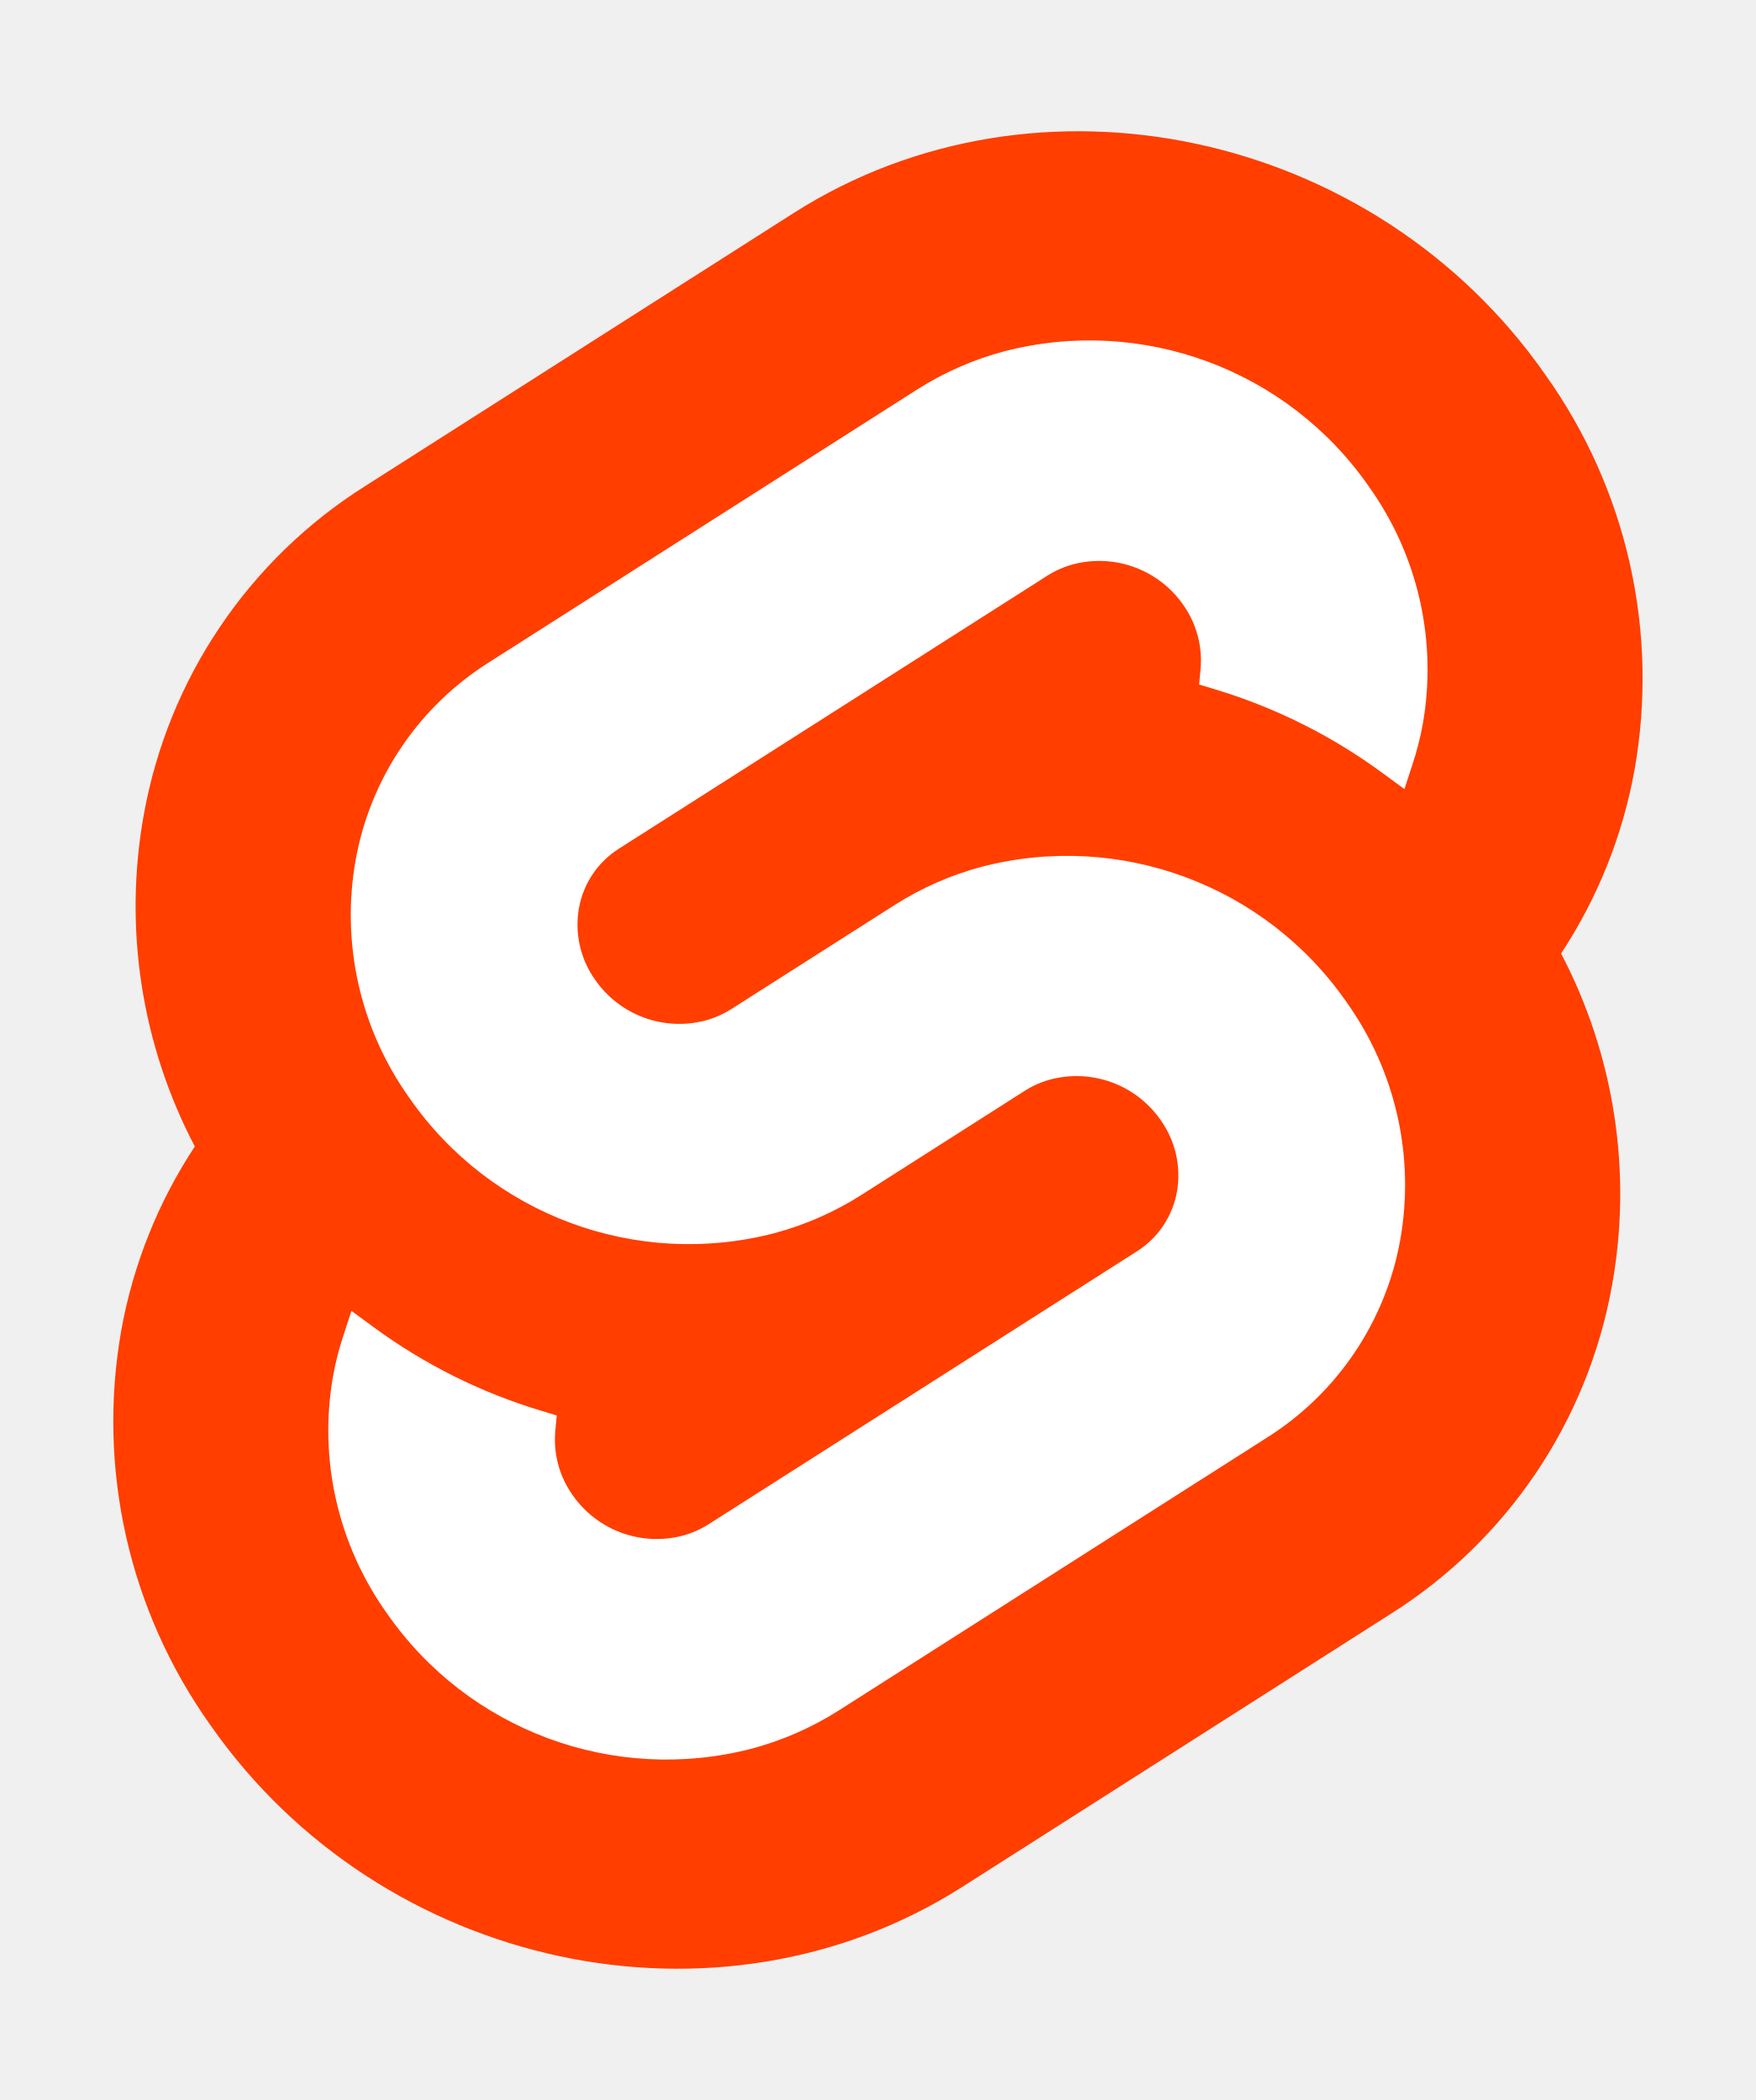
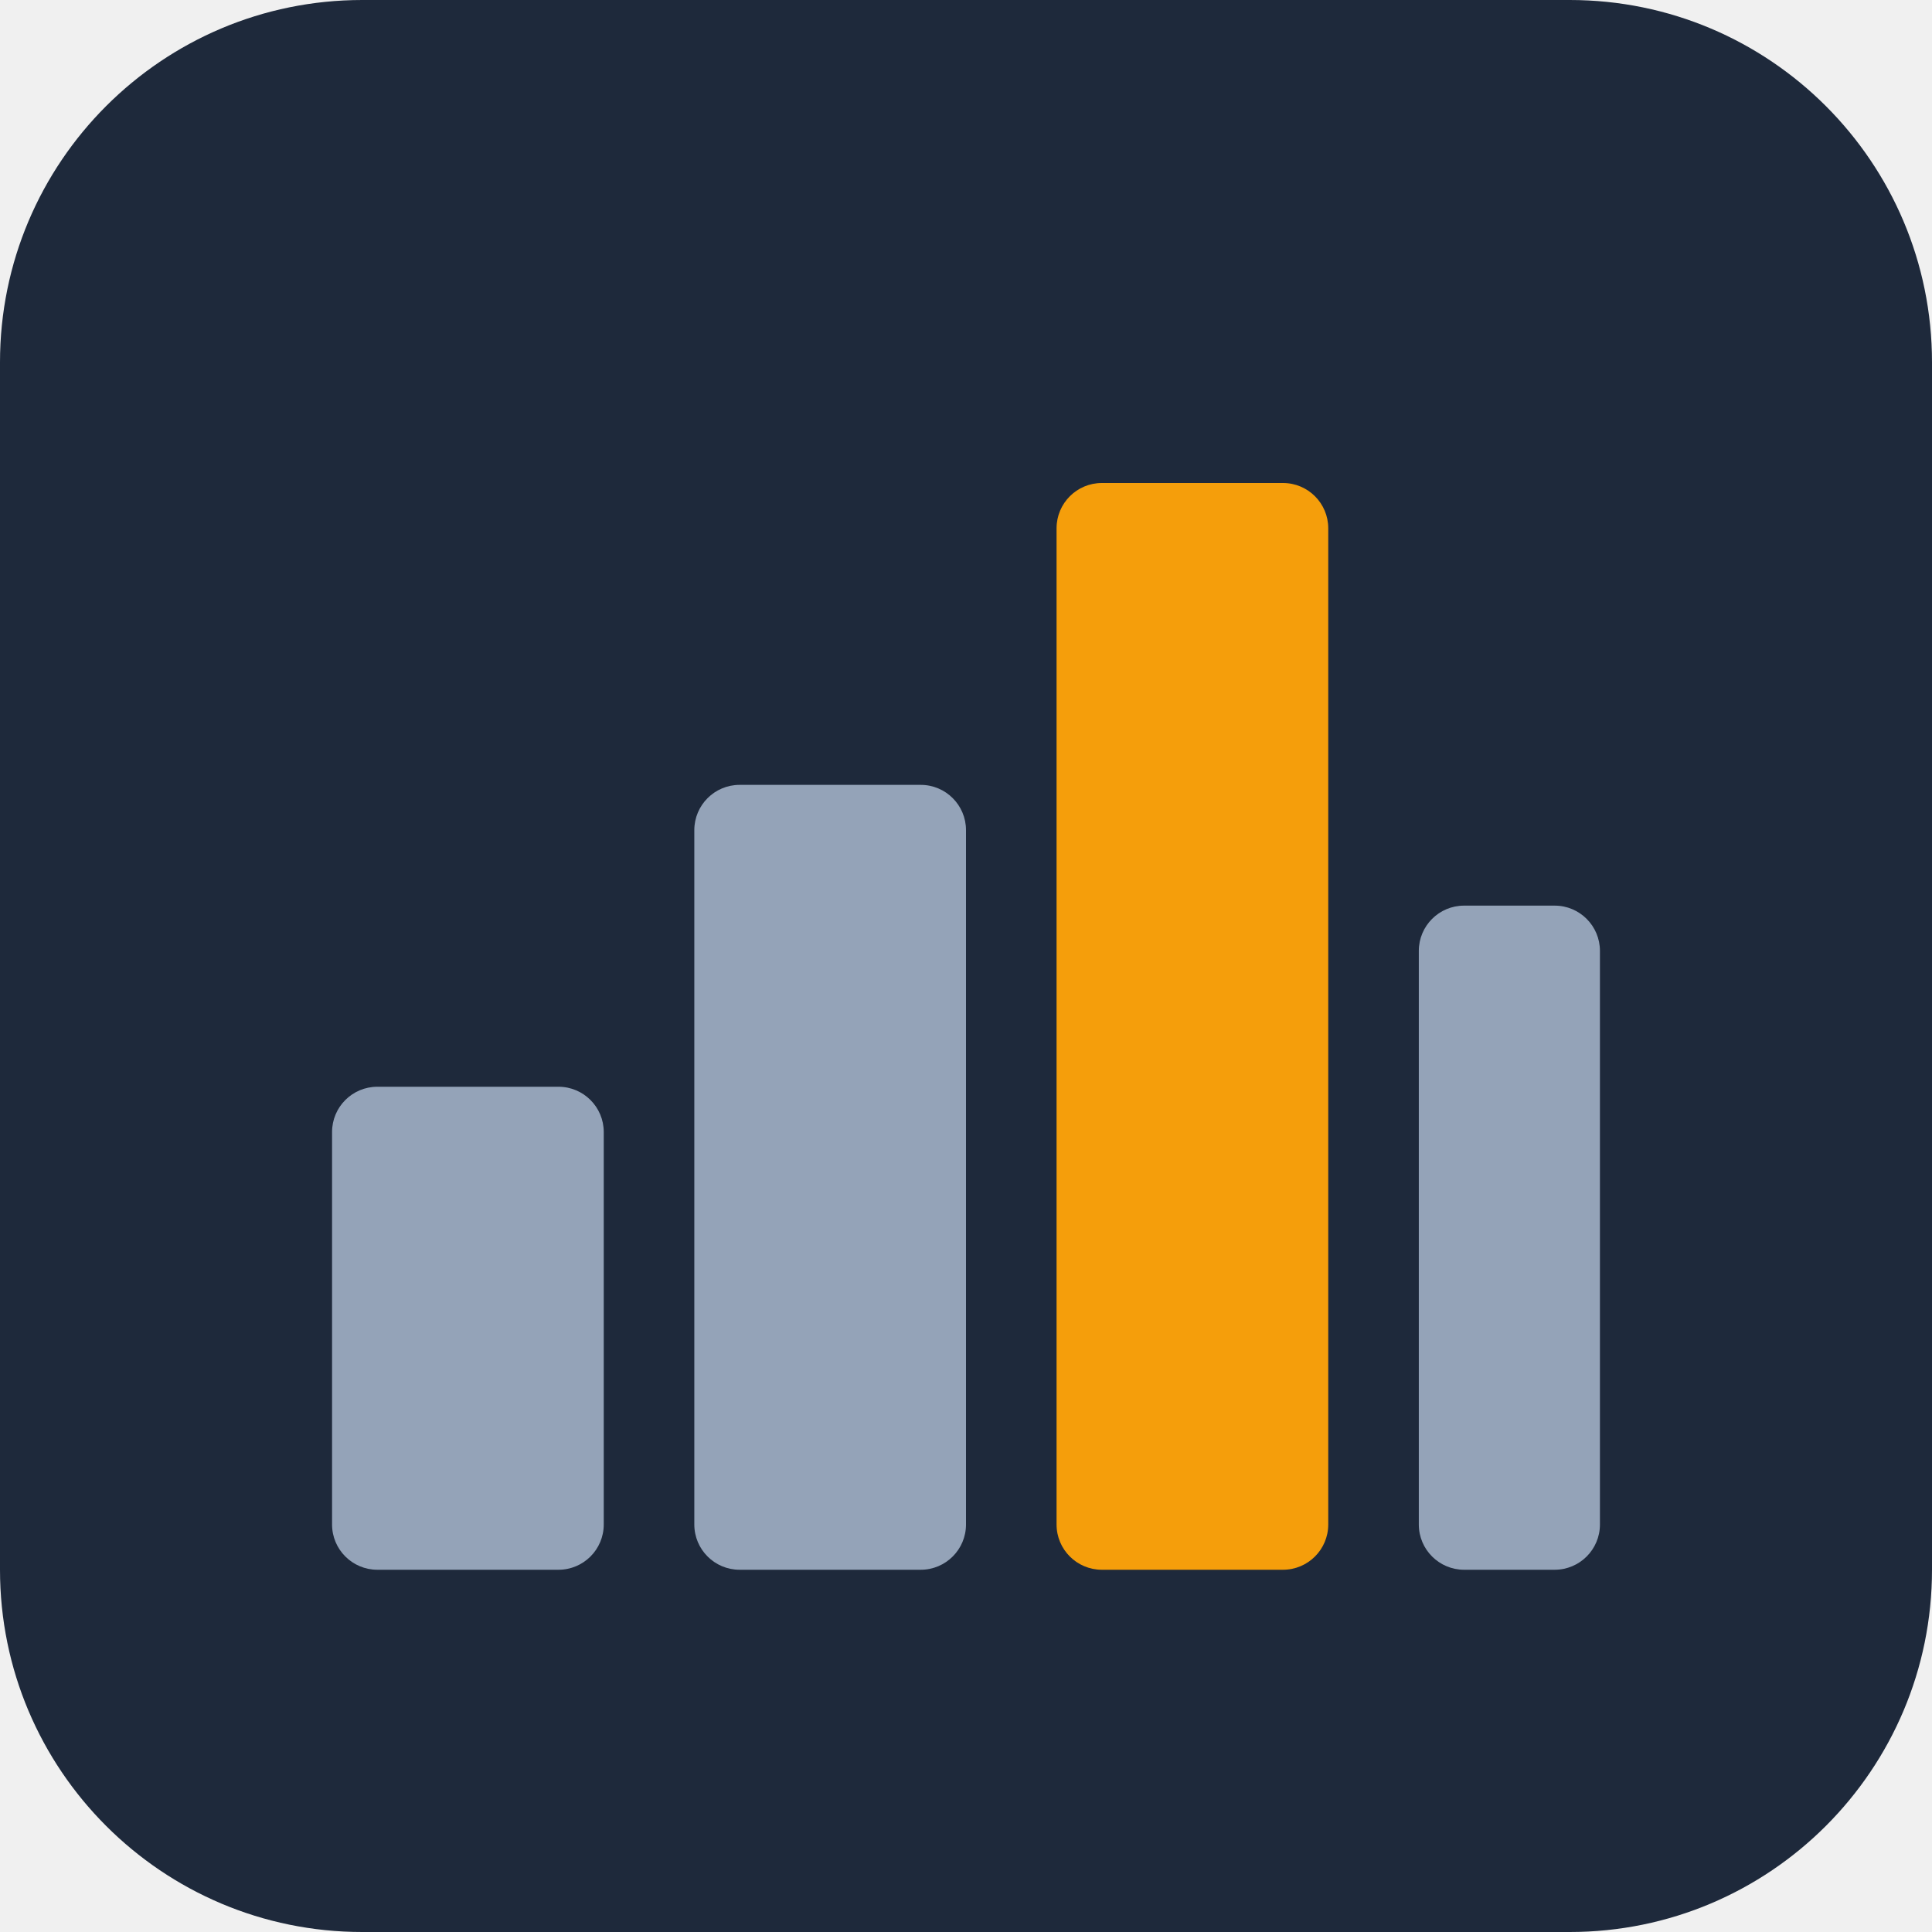
- <svg xmlns="http://www.w3.org/2000/svg" width="107" height="128" viewBox="0 0 107 128">
-   <path d="M94.157 22.819c-10.4-14.885-30.94-19.297-45.792-9.835L22.282 29.608A29.92 29.92 0 0 0 8.764 49.65a31.5 31.5 0 0 0 3.108 20.231 30 30 0 0 0-4.477 11.183 31.9 31.9 0 0 0 5.448 24.116c10.402 14.887 30.942 19.297 45.791 9.835l26.083-16.624A29.92 29.92 0 0 0 98.235 78.35a31.53 31.53 0 0 0-3.105-20.232 30 30 0 0 0 4.474-11.182 31.88 31.88 0 0 0-5.447-24.116" style="fill:#ff3e00" />
-   <path d="M45.817 106.582a20.72 20.72 0 0 1-22.237-8.243 19.17 19.17 0 0 1-3.277-14.503 18 18 0 0 1 .624-2.435l.49-1.498 1.337.981a33.6 33.6 0 0 0 10.203 5.098l.97.294-.09.968a5.85 5.85 0 0 0 1.052 3.878 6.24 6.24 0 0 0 6.695 2.485 5.8 5.8 0 0 0 1.603-.704L69.27 76.28a5.43 5.43 0 0 0 2.45-3.631 5.8 5.8 0 0 0-.987-4.371 6.24 6.24 0 0 0-6.698-2.487 5.7 5.7 0 0 0-1.6.704l-9.953 6.345a19 19 0 0 1-5.296 2.326 20.72 20.72 0 0 1-22.237-8.243 19.17 19.17 0 0 1-3.277-14.502 17.99 17.99 0 0 1 8.13-12.052l26.081-16.623a19 19 0 0 1 5.3-2.329 20.72 20.72 0 0 1 22.237 8.243 19.17 19.17 0 0 1 3.277 14.503 18 18 0 0 1-.624 2.435l-.49 1.498-1.337-.98a33.6 33.6 0 0 0-10.203-5.1l-.97-.294.09-.968a5.86 5.86 0 0 0-1.052-3.878 6.24 6.24 0 0 0-6.696-2.485 5.8 5.8 0 0 0-1.602.704L37.73 51.72a5.42 5.42 0 0 0-2.449 3.63 5.79 5.79 0 0 0 .986 4.372 6.24 6.24 0 0 0 6.698 2.486 5.8 5.8 0 0 0 1.602-.704l9.952-6.342a19 19 0 0 1 5.295-2.328 20.72 20.72 0 0 1 22.237 8.242 19.17 19.17 0 0 1 3.277 14.503 18 18 0 0 1-8.13 12.053l-26.081 16.622a19 19 0 0 1-5.3 2.328" style="fill:#fff" />
+ <svg xmlns="http://www.w3.org/2000/svg" width="128" height="128" viewBox="0 0 128 128">
+   <rect width="128" height="128" rx="24" fill="#1e293b" />
+   <rect x="22" y="72" width="18" height="32" rx="3" fill="#94a3b8" />
+   <rect x="46" y="52" width="18" height="52" rx="3" fill="#94a3b8" />
+   <rect x="70" y="32" width="18" height="72" rx="3" fill="#f59e0b" />
+   <rect x="94" y="60" width="12" height="44" rx="3" fill="#94a3b8" />
</svg>
